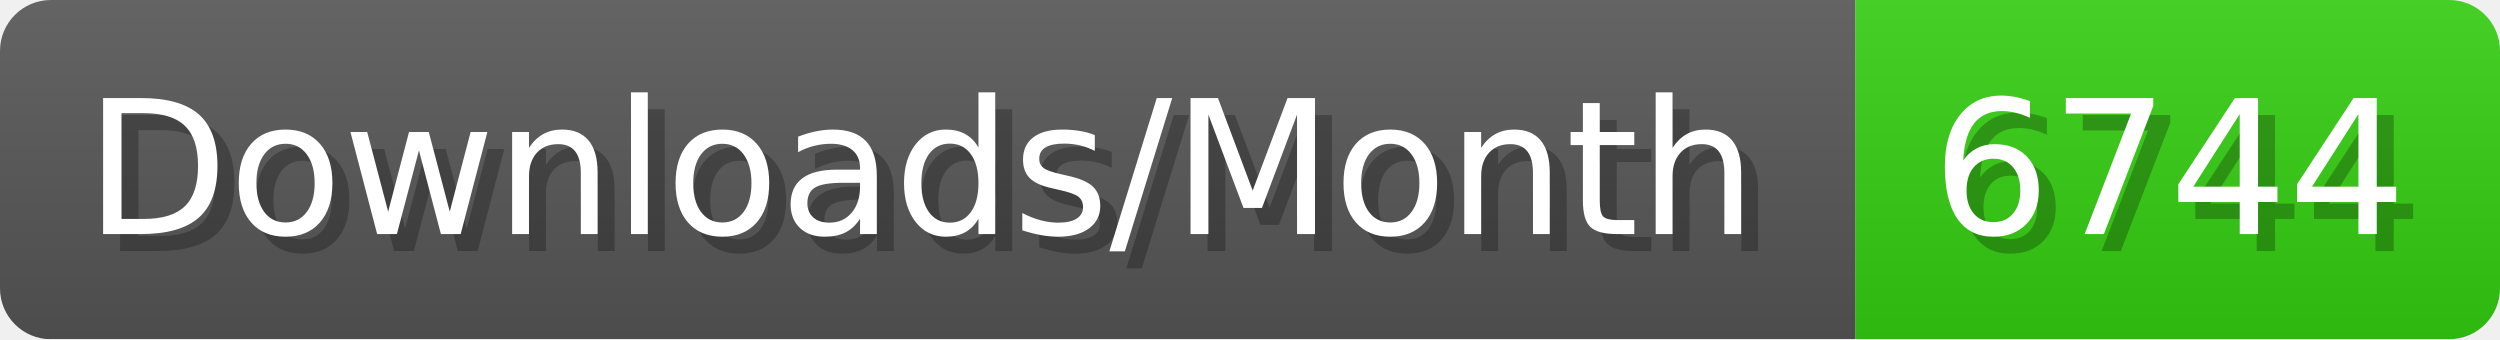
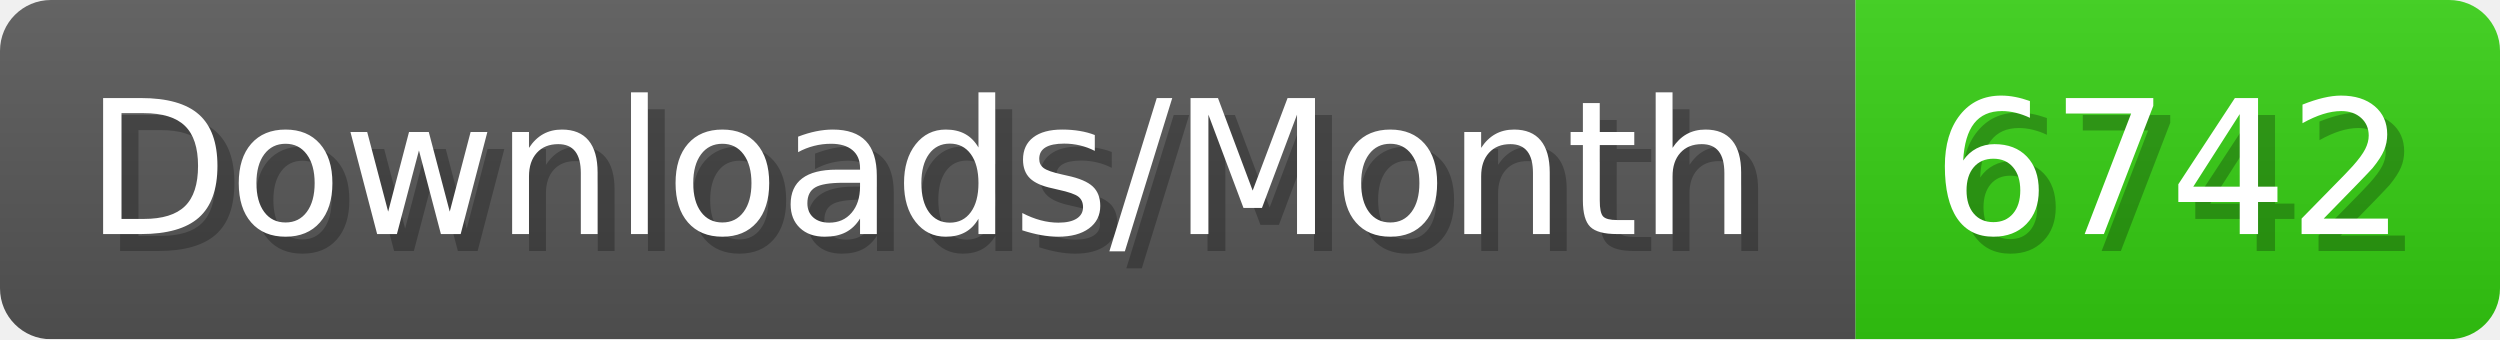
- <svg xmlns="http://www.w3.org/2000/svg" width="147.4" height="20" viewBox="0 0 1474 200" role="img" aria-label="Downloads/Month: 6744">
+ <svg xmlns="http://www.w3.org/2000/svg" width="147.4" height="20" viewBox="0 0 1474 200" role="img" aria-label="Downloads/Month: 6742">
  <linearGradient id="YlXUI" x2="0" y2="100%">
    <stop offset="0" stop-opacity=".1" stop-color="#EEE" />
    <stop offset="1" stop-opacity=".1" />
  </linearGradient>
  <mask id="JHhop">
    <rect width="1474" height="200" rx="30" fill="#FFF" />
  </mask>
  <g mask="url(#JHhop)">
    <rect width="1094" height="200" fill="#555" />
    <rect width="380" height="200" fill="#3C1" x="1094" />
    <rect width="1474" height="200" fill="url(#YlXUI)" />
  </g>
  <g aria-hidden="true" fill="#fff" text-anchor="start" font-family="Verdana,DejaVu Sans,sans-serif" font-size="110">
    <text x="60" y="148" textLength="994" fill="#000" opacity="0.25">Downloads/Month</text>
    <text x="50" y="138" textLength="994">Downloads/Month</text>
-     <text x="1149" y="148" textLength="280" fill="#000" opacity="0.25">6744</text>
-     <text x="1139" y="138" textLength="280">6744</text>
+     <text x="1149" y="148" textLength="280" fill="#000" opacity="0.25">6742</text>
+     <text x="1139" y="138" textLength="280">6742</text>
  </g>
</svg>
